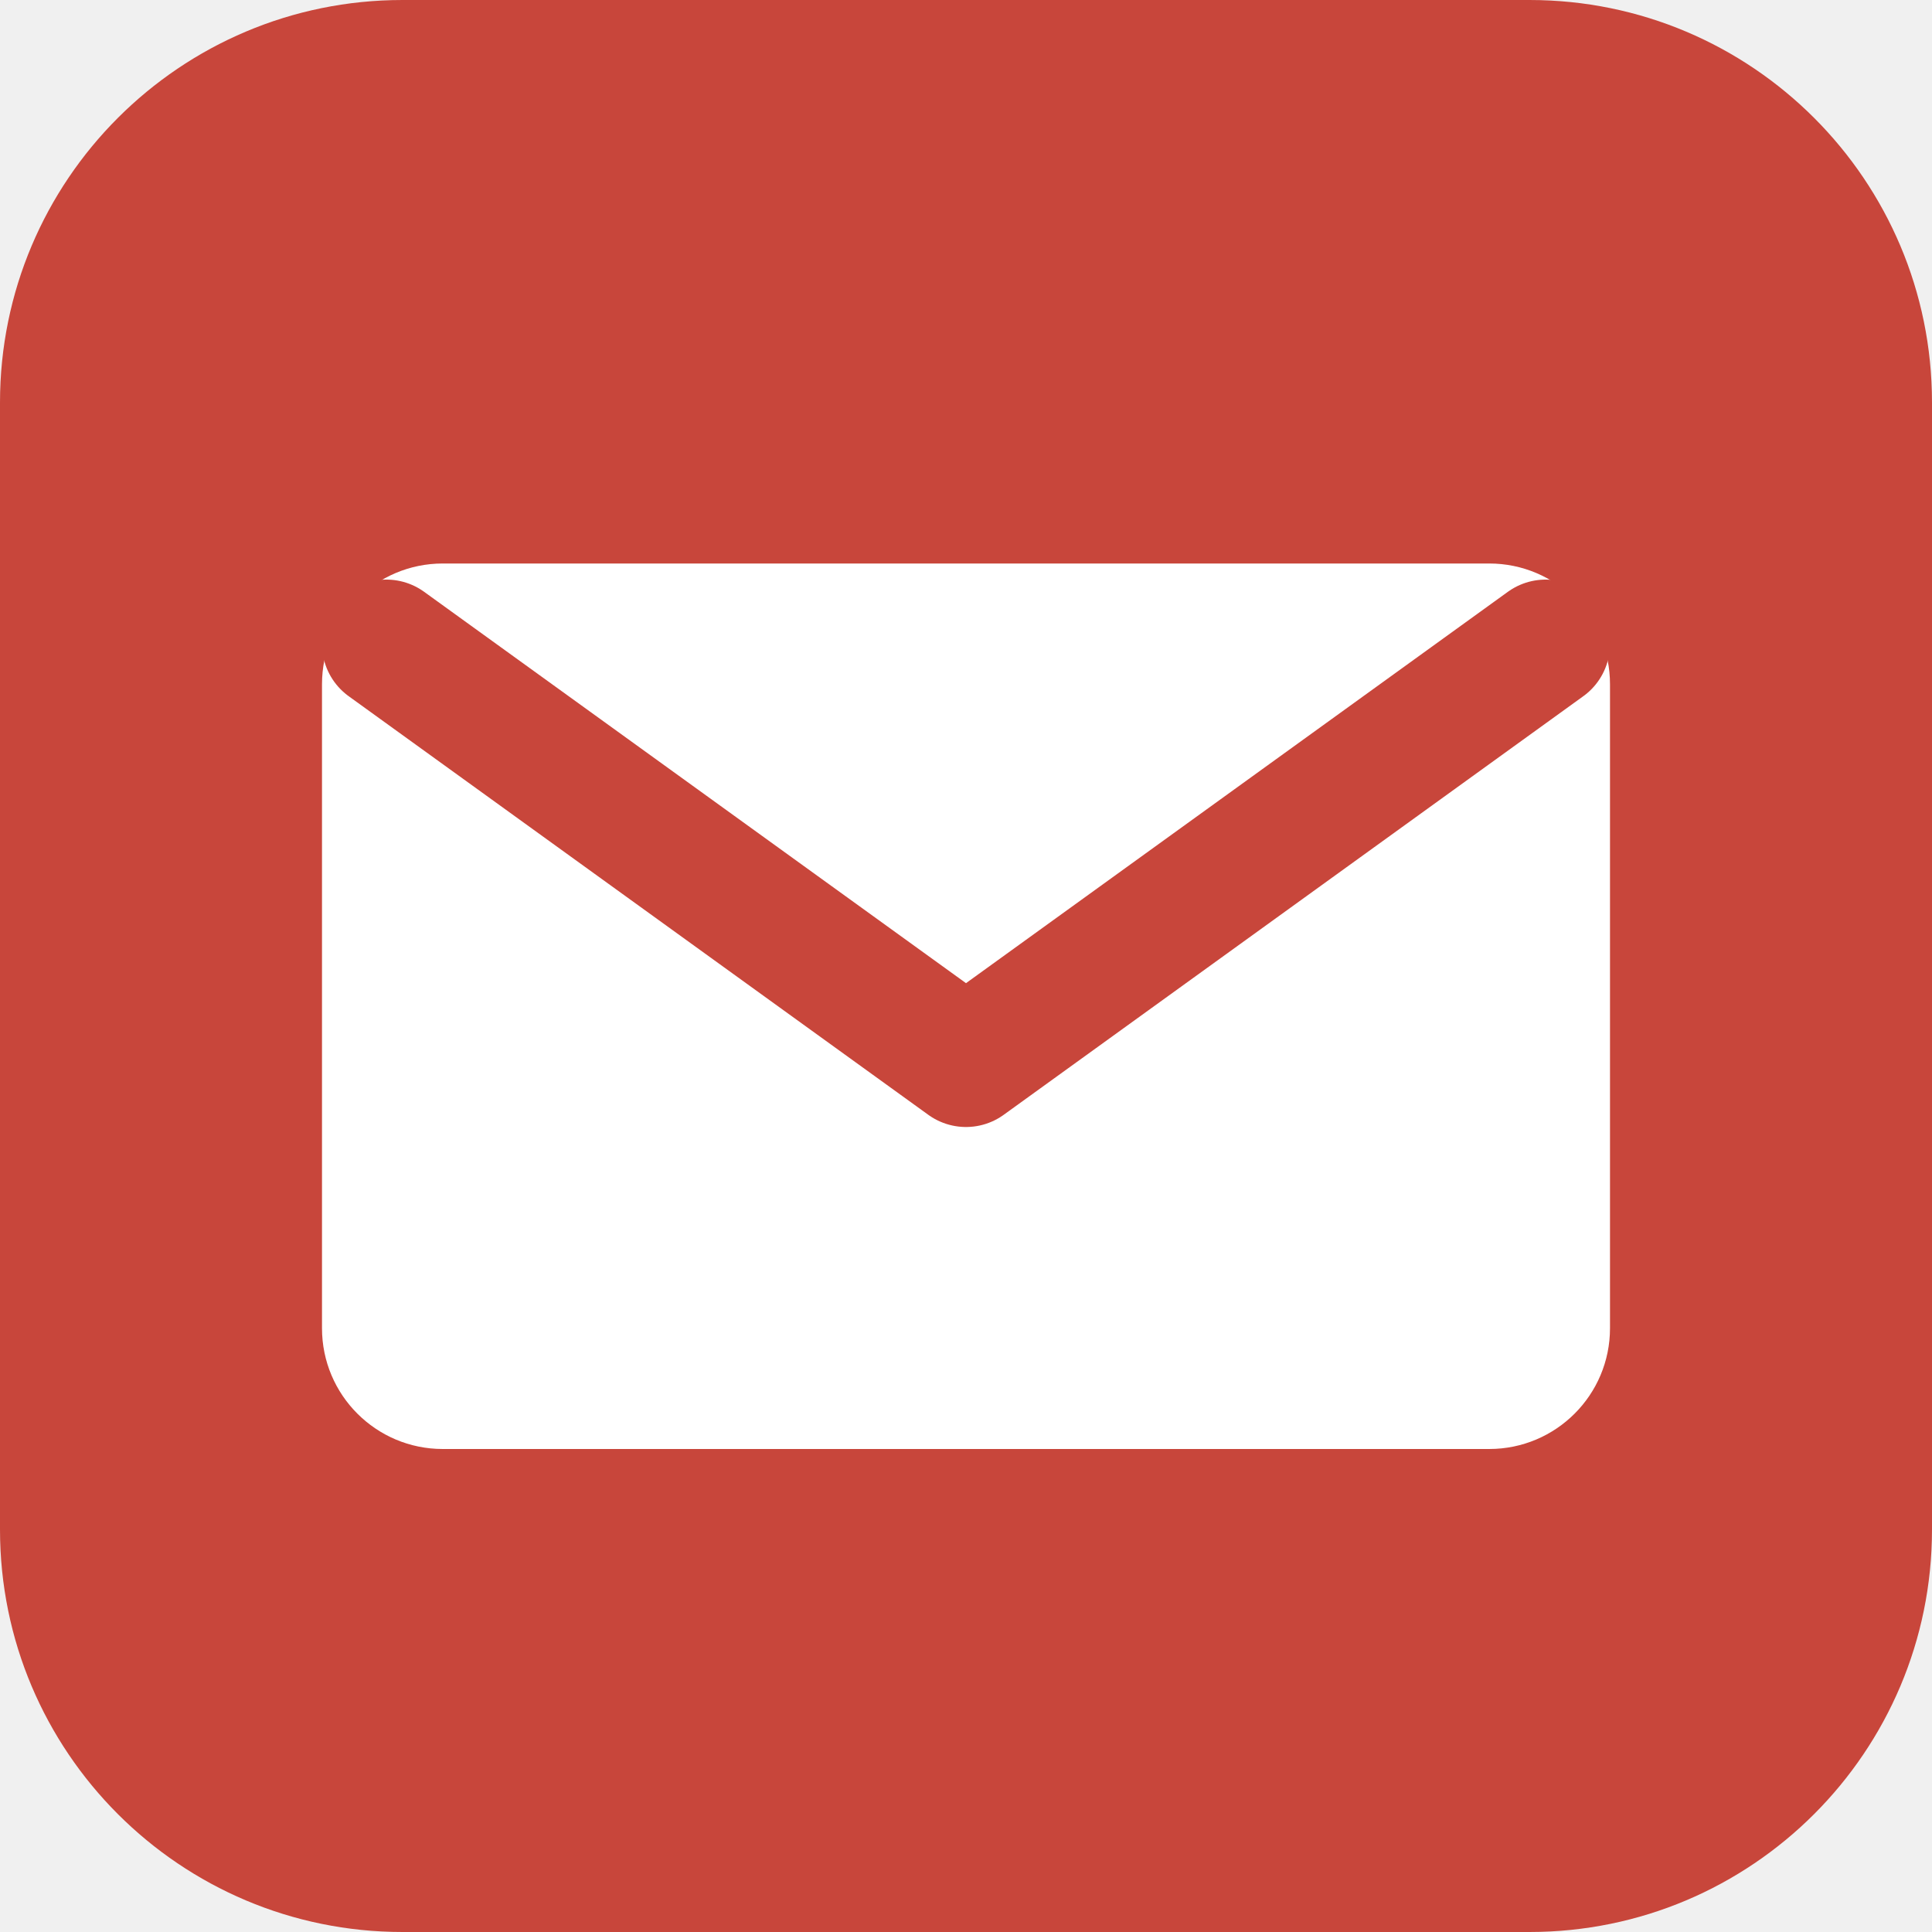
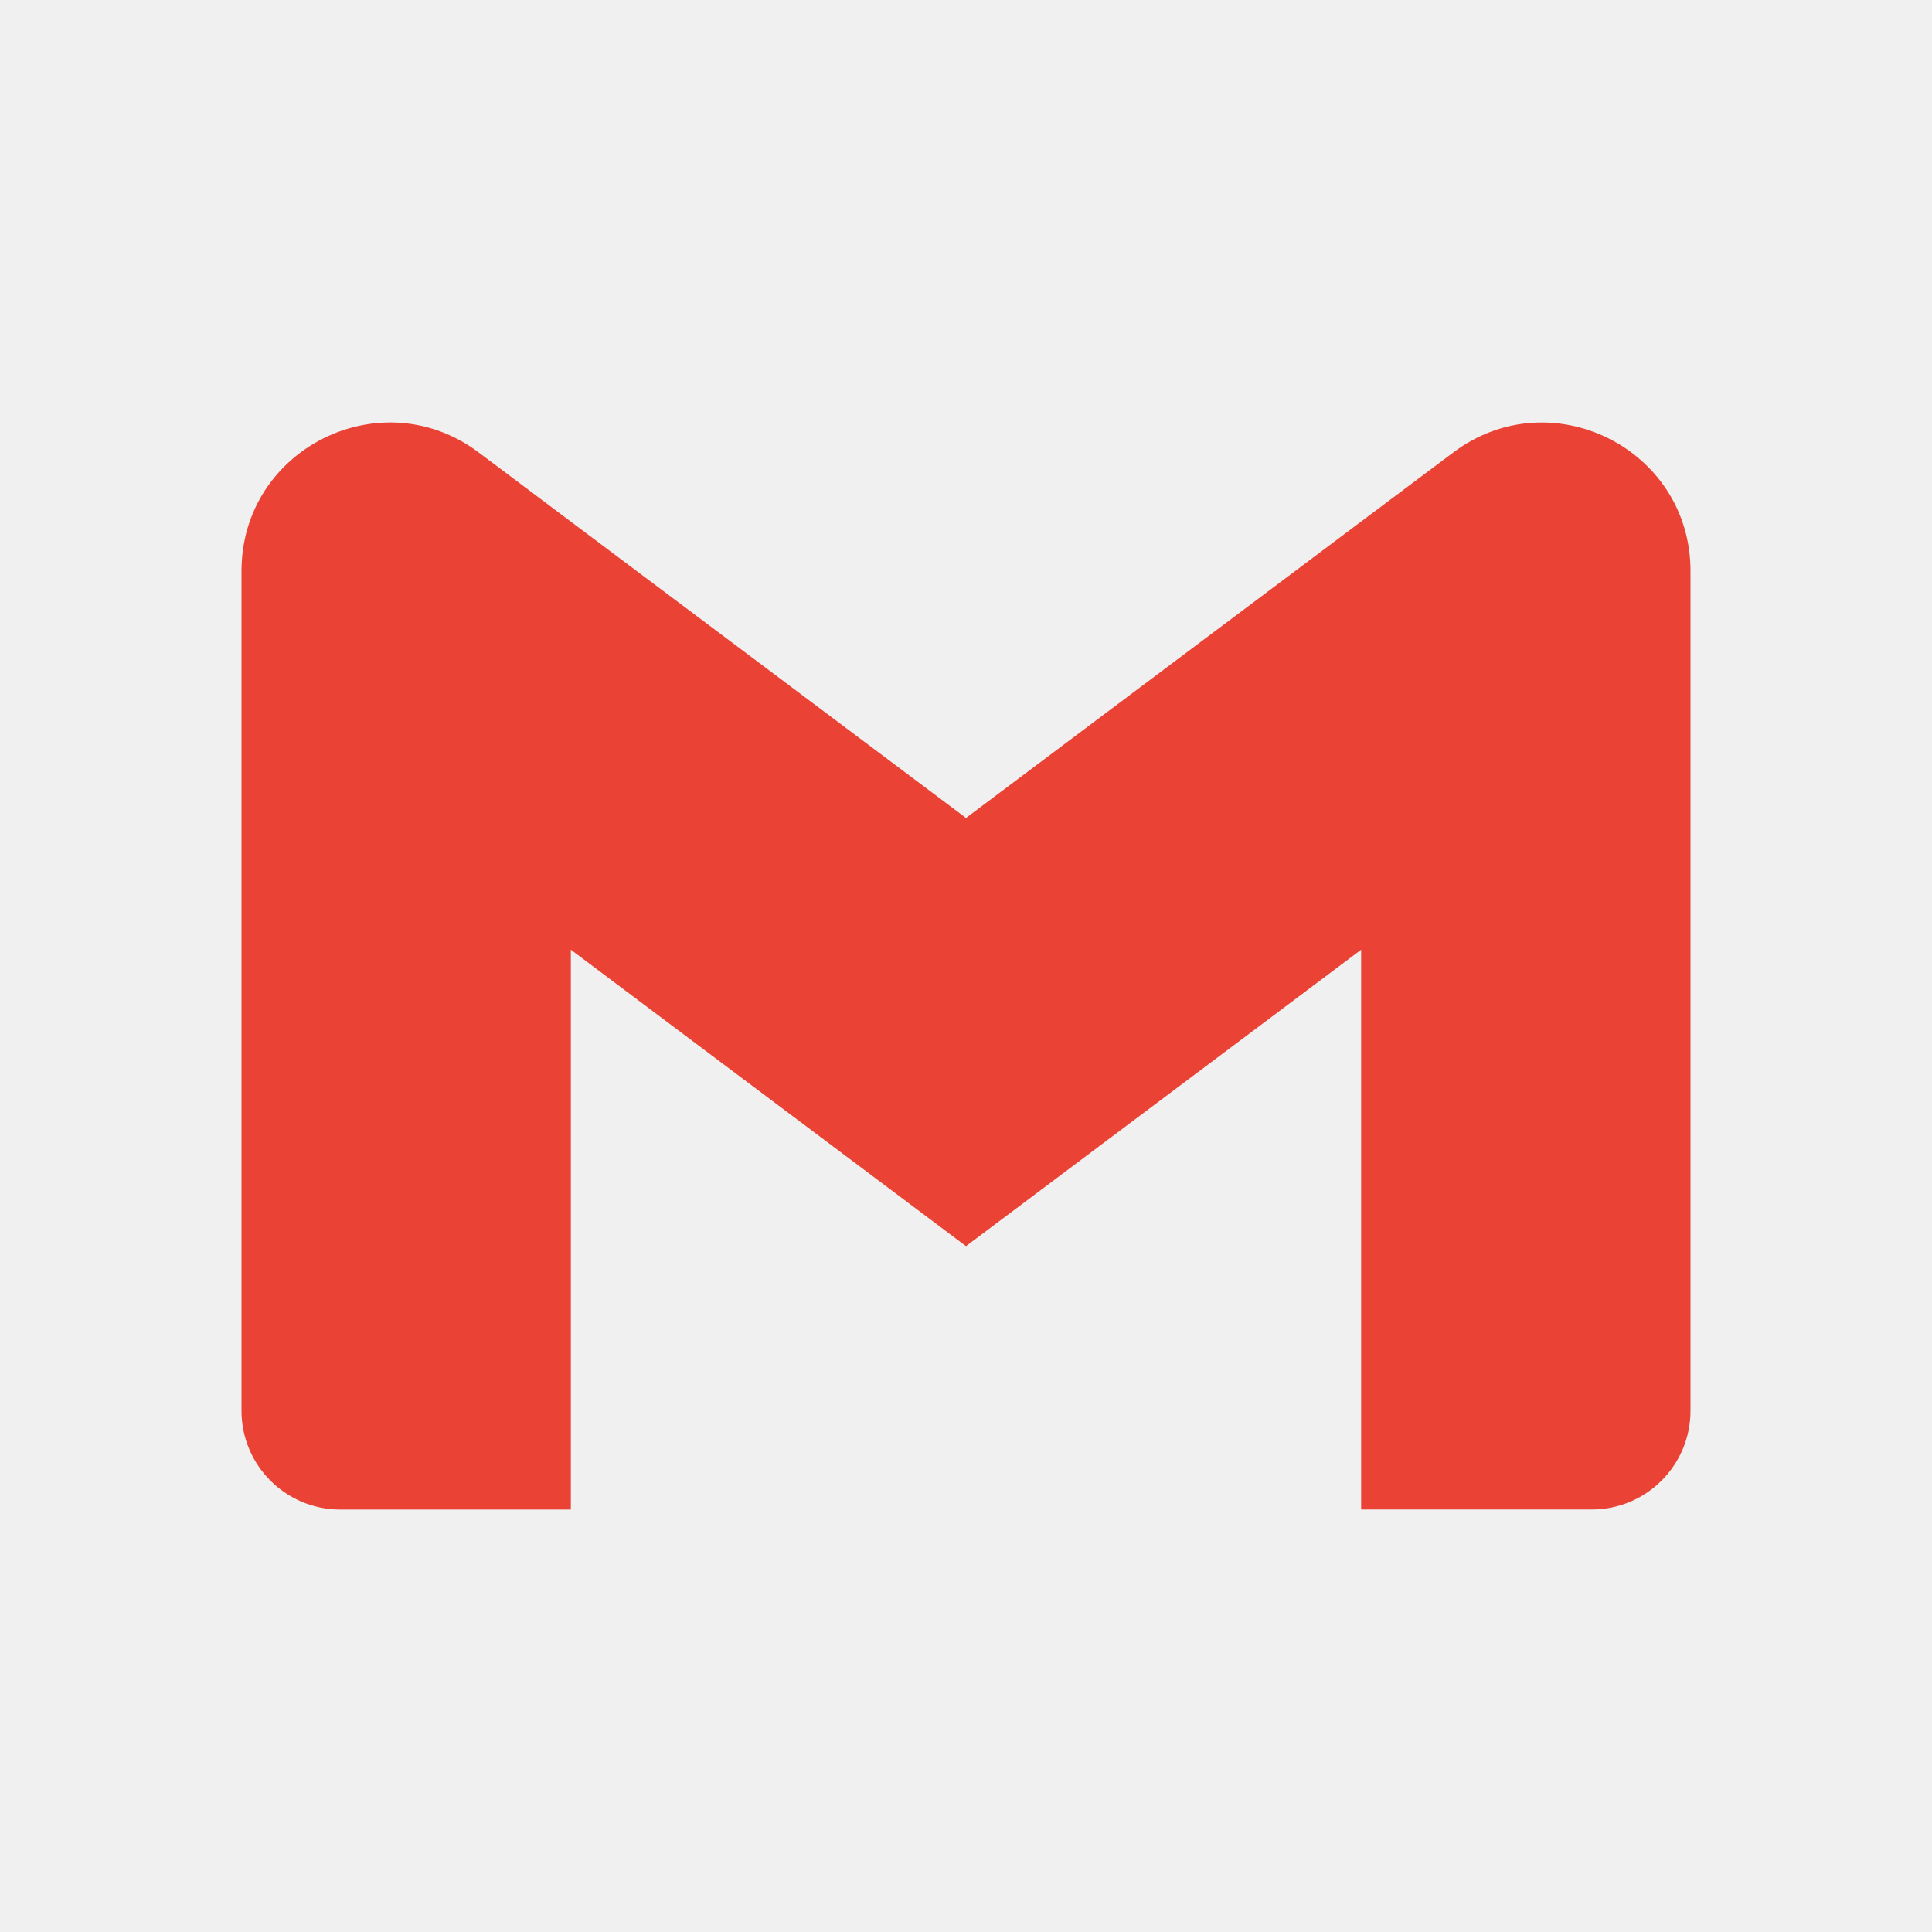
- <svg xmlns="http://www.w3.org/2000/svg" viewBox="0 0 24 24" width="24" height="24">
-   <rect x="0" y="0" width="24" height="24" rx="5" fill="#C8463B" />
-   <rect x="4" y="7" width="16" height="11" rx="1.5" fill="#FFFFFF" />
-   <path d="M4.8 8 L12 13.2 L19.2 8" fill="none" stroke="#C8463B" stroke-width="1.6" stroke-linecap="round" stroke-linejoin="round" />
+ <svg xmlns="http://www.w3.org/2000/svg" role="img" viewBox="-4 -4 32 32" width="32" height="32" fill="#EA4335">
+   <path d="M24 5.457v13.909c0 .904-.732 1.636-1.636 1.636h-3.819V11.73L12 16.64l-6.545-4.91v9.273H1.636A1.636 1.636 0 0 1 0 19.366V5.457c0-2.023 2.309-3.178 3.927-1.964L5.455 4.64 12 9.548l6.545-4.91 1.528-1.145C21.69 2.28 24 3.434 24 5.457z" />
</svg>
